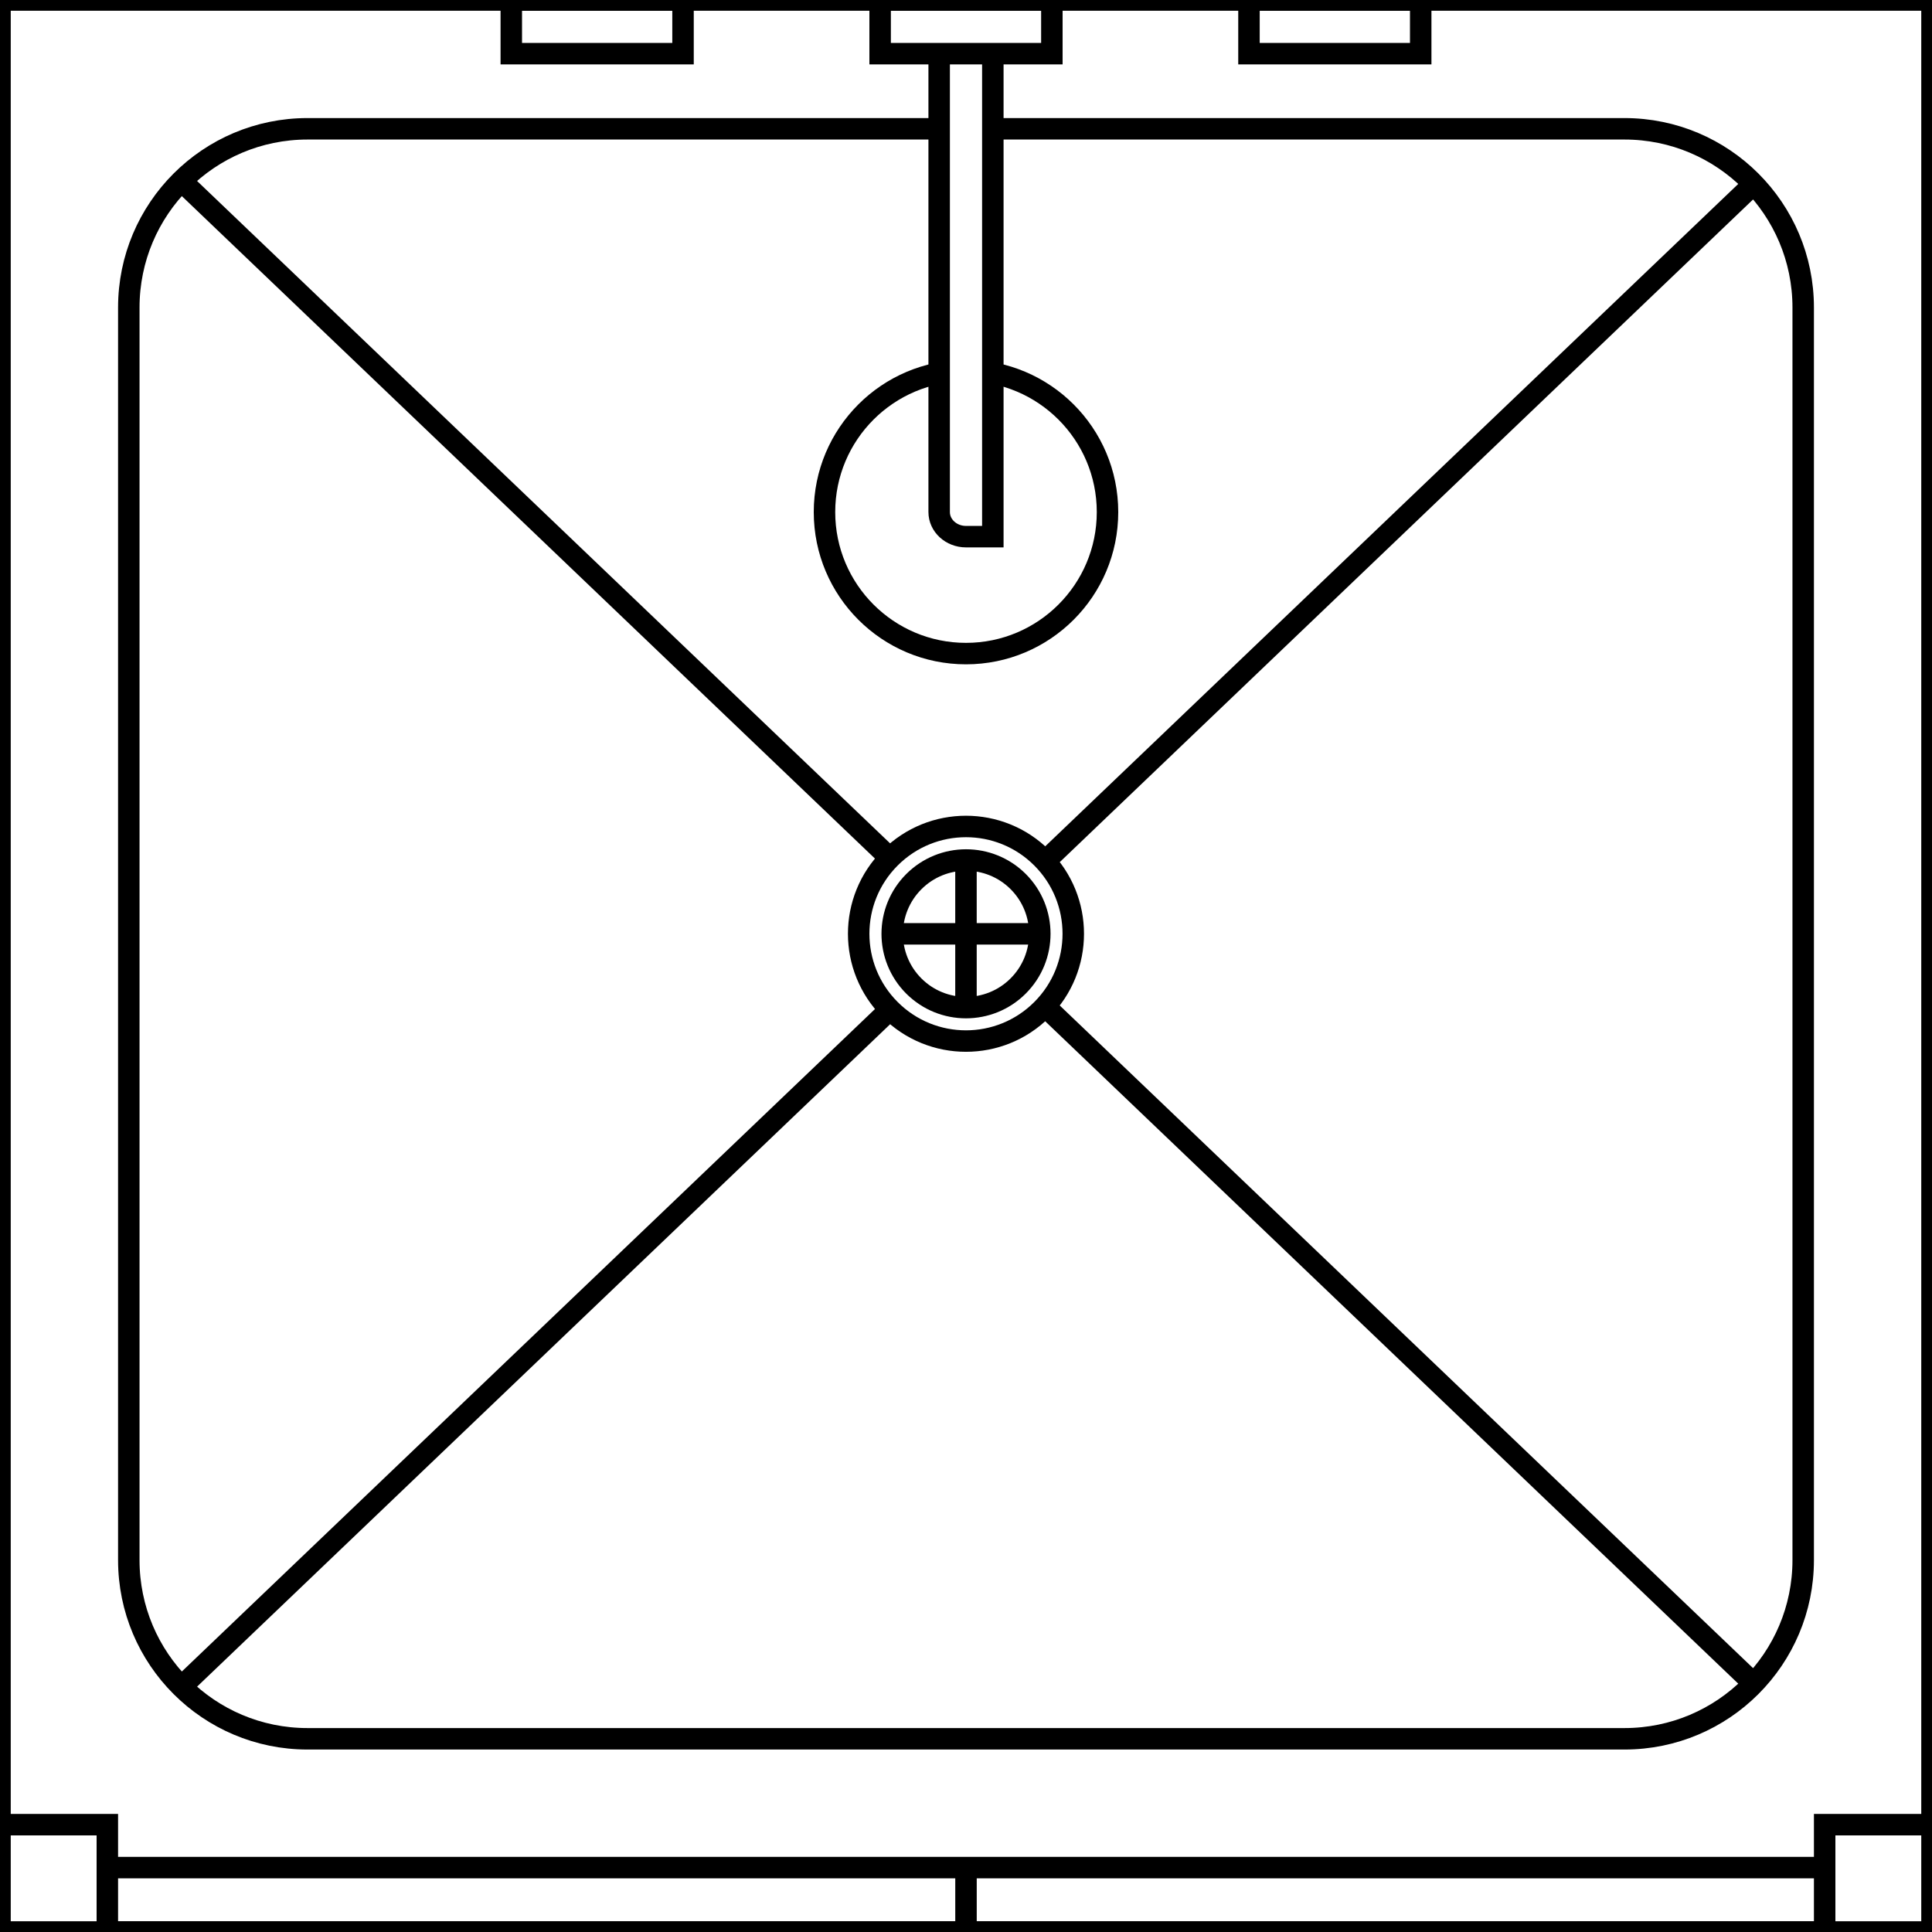
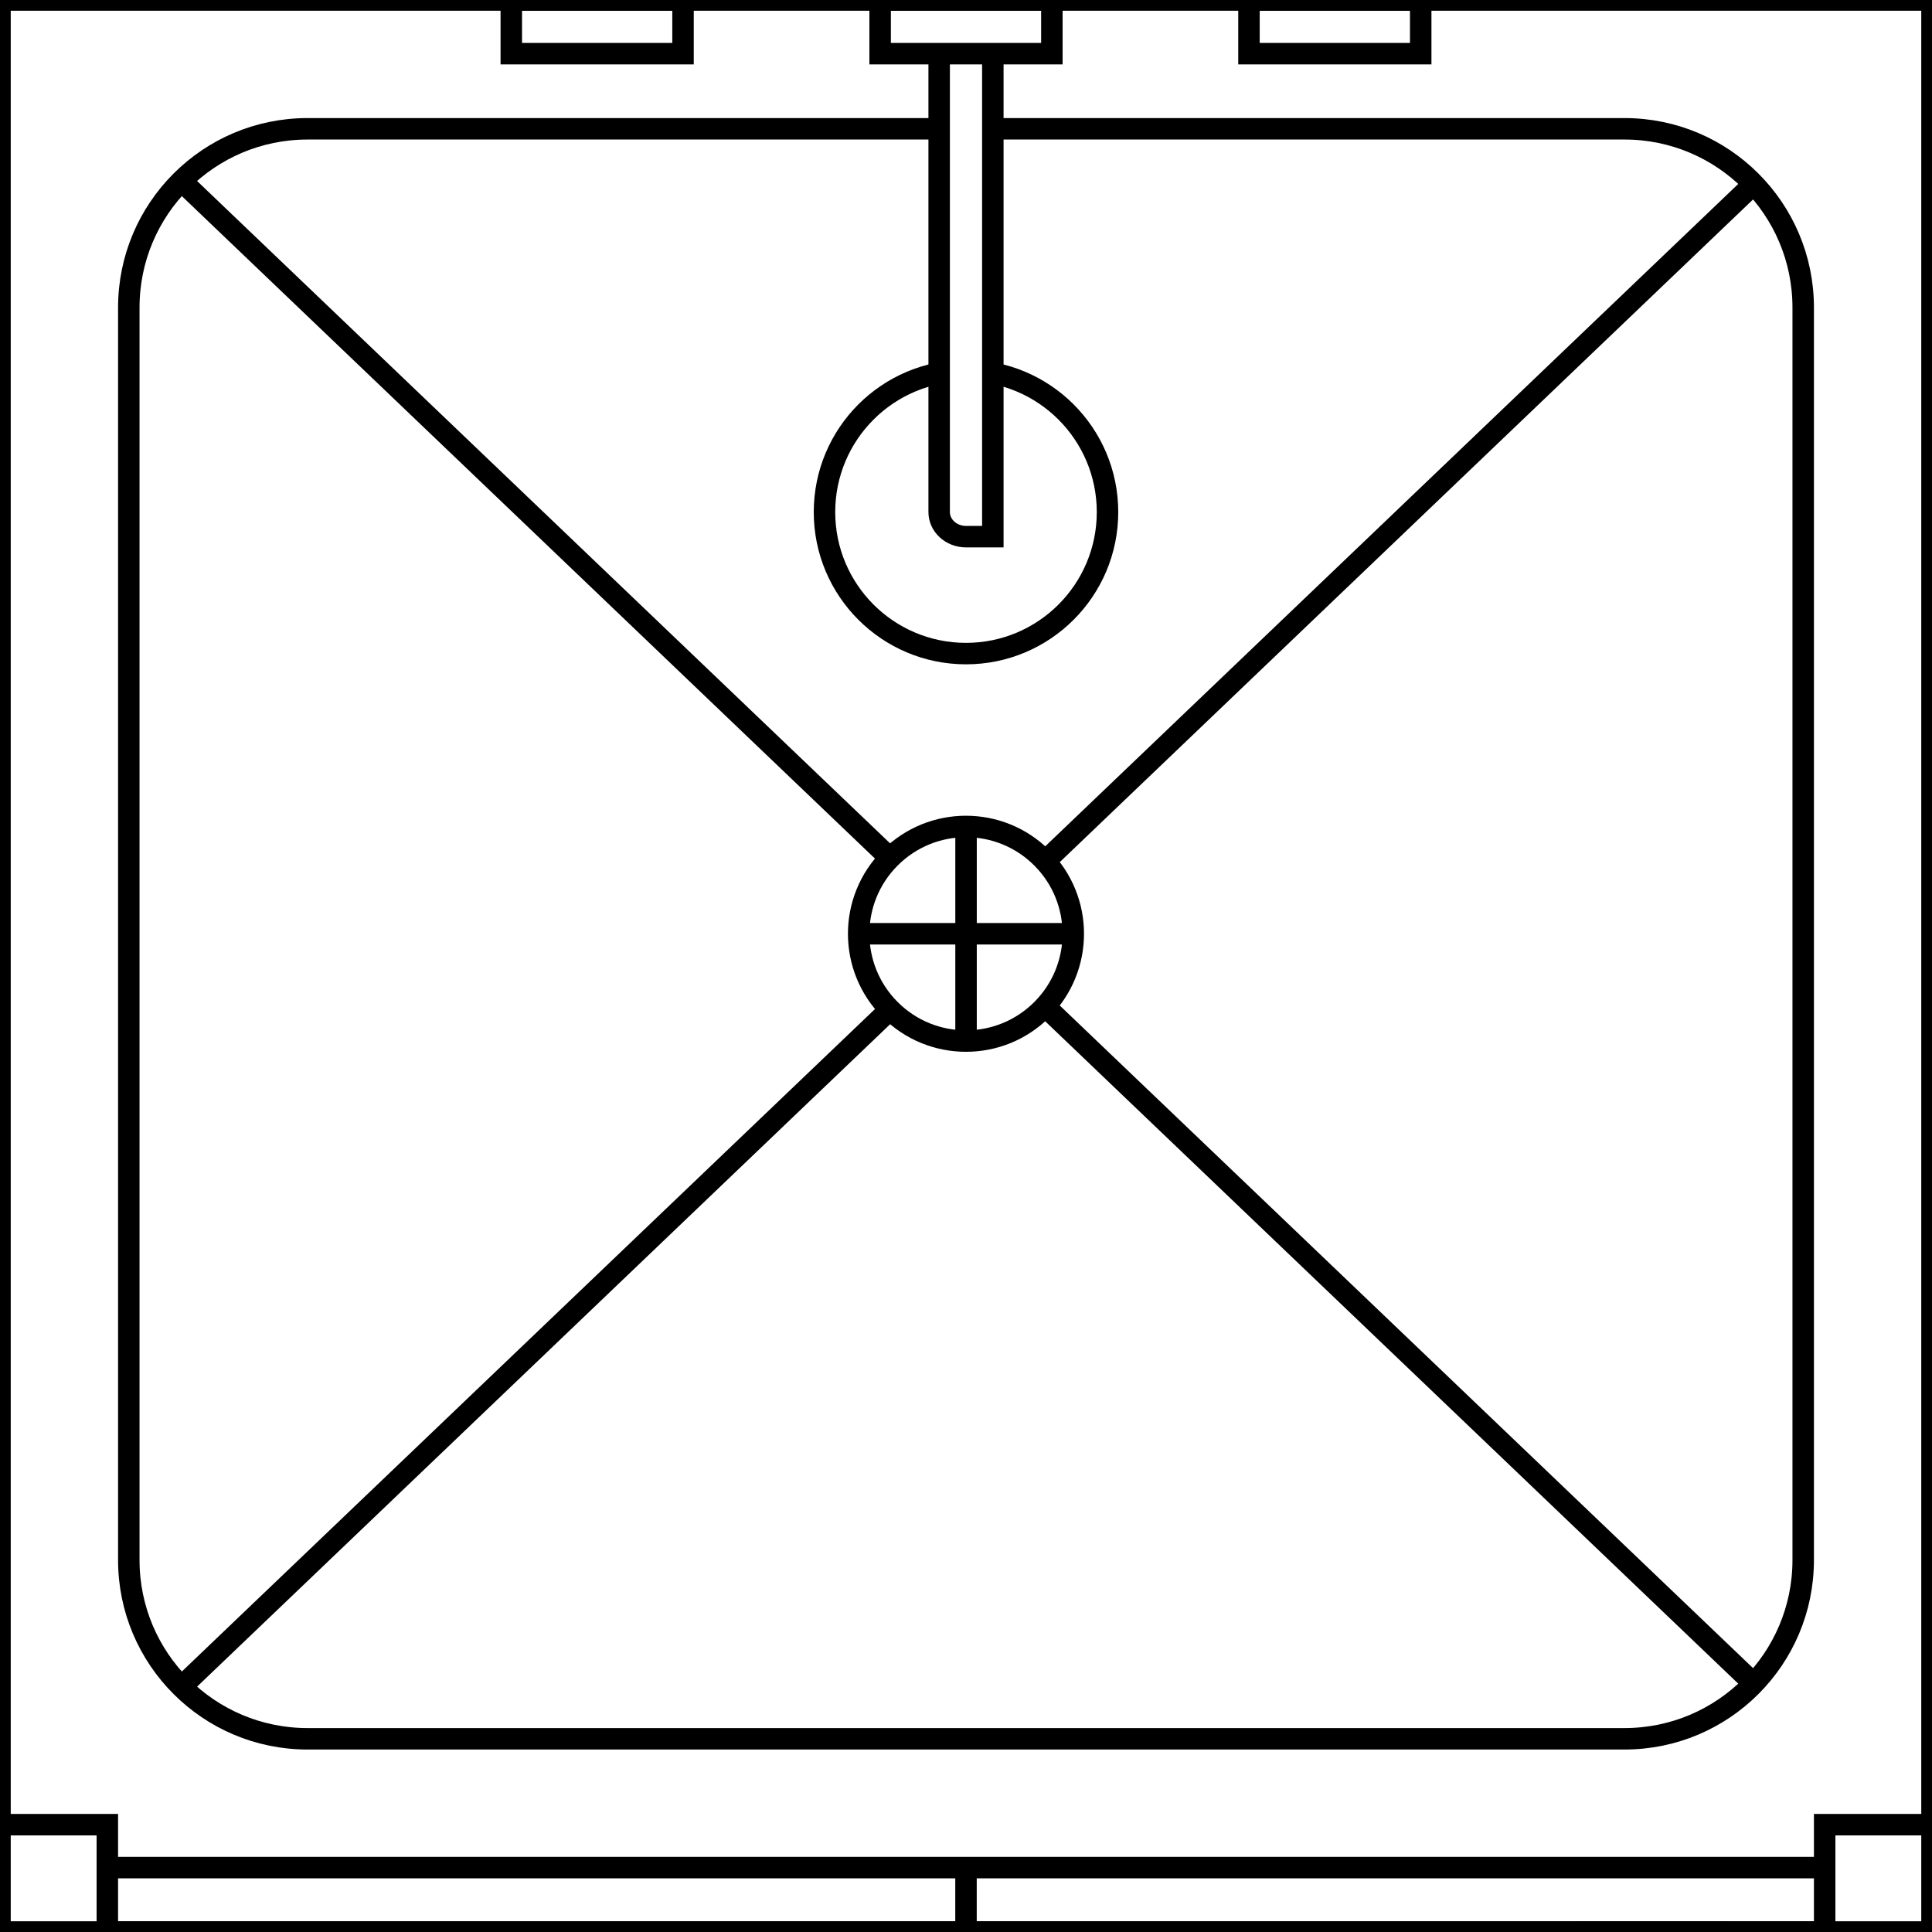
<svg xmlns="http://www.w3.org/2000/svg" stroke-width="1" viewBox="0 0 90 90" preserveAspectRatio="none" version="1.1" id="svg1" width="90" height="90" vector-effect="non-scaling-stroke">
  <defs id="defs1">
    </defs>
  <path id="rect1" style="display:inline;vector-effect:non-scaling-stroke;fill:#ffffff;stroke:#000000;stroke-width:1;stroke-opacity:1" d="M 0,90 H 90 V 0 H 0 Z" stroke-width="1" vector-effect="non-scaling-stroke" />
  <path id="rect1-8-5" style="display:inline;vector-effect:non-scaling-stroke;fill:none;fill-opacity:1;stroke:#000000;stroke-width:1;stroke-opacity:1" d="m 0,87 v 3 h 90 v -3 z" stroke-width="1" vector-effect="non-scaling-stroke" />
  <path vector-effect="non-scaling-stroke" stroke-width="1" id="rect2" style="fill:none;stroke:#000000;stroke-width:1;stroke-miterlimit:7.7;vector-effect:non-scaling-stroke" d="M 14.326,6 H 75.674 A 8.326,8.326 45 0 1 84,14.326 V 72.674 A 8.326,8.326 135 0 1 75.674,81 H 14.326 A 8.326,8.326 45 0 1 6,72.674 V 14.326 A 8.326,8.326 135 0 1 14.326,6 Z" />
  <path vector-effect="non-scaling-stroke" stroke-width="1" style="fill:none;fill-opacity:1;stroke:#000000;stroke-width:1;stroke-miterlimit:7.7;stroke-dasharray:none;stroke-opacity:1;paint-order:normal;vector-effect:non-scaling-stroke" d="M 8.451,8.426 81.693,78.427" id="path2" />
  <path vector-effect="non-scaling-stroke" stroke-width="1" style="fill:none;fill-opacity:1;stroke:#000000;stroke-width:1;stroke-miterlimit:7.7;stroke-dasharray:none;stroke-opacity:1;paint-order:normal;vector-effect:non-scaling-stroke" d="M 81.693,8.573 8.452,78.575" id="path3" />
  <path vector-effect="non-scaling-stroke" stroke-width="1" id="rect3-7" style="fill:#ffffff;fill-opacity:1;stroke:#000000;stroke-width:1;stroke-miterlimit:7.7;stroke-opacity:1;vector-effect:non-scaling-stroke" d="m 45,21.208 a 5,5 45 0 1 5,5 5,5 135 0 1 -5,5 5,5 45 0 1 -5,-5 5,5 135 0 1 5,-5 z" transform="matrix(1.318453,0,0,1.318453,-14.33038,-10.69942)" />
  <path vector-effect="non-scaling-stroke" stroke-width="1" id="rect3" style="fill:#ffffff;fill-opacity:1;stroke:#000000;stroke-width:1;stroke-miterlimit:7.7;stroke-opacity:1;vector-effect:non-scaling-stroke" d="M 46.25,-3.0747913e-8 V 24.545 H 45 A 1.25,1.25 45 0 1 43.75,23.295 V -3.0747913e-8" transform="matrix(1,0,0,0.9166667,0,2.5)" />
  <path vector-effect="non-scaling-stroke" stroke-width="1" id="rect4" style="fill:none;stroke:#000000;stroke-width:1;stroke-miterlimit:7.7;stroke-opacity:1;vector-effect:non-scaling-stroke" d="m 41,0 h 8 v 2.5 h -8 z" />
  <path vector-effect="non-scaling-stroke" stroke-width="1" id="rect4-2" style="fill:none;stroke:#000000;stroke-width:1;stroke-miterlimit:7.7;stroke-opacity:1;vector-effect:non-scaling-stroke" d="m 58.182,0 h 8 v 2.5 h -8 z" />
  <path vector-effect="non-scaling-stroke" stroke-width="1" id="rect4-2-1" style="display:none;fill:none;stroke:#000000;stroke-width:1;stroke-miterlimit:7.7;stroke-opacity:1;vector-effect:non-scaling-stroke" d="m 59.182,2.5 h 6 V 3.704 A 1.296,1.296 135 0 1 63.886,5 H 60.478 A 1.296,1.296 45 0 1 59.182,3.704 Z" />
  <path vector-effect="non-scaling-stroke" stroke-width="1" id="rect4-2-1-9" style="display:inline;fill:#ffffff;fill-opacity:1;stroke:#000000;stroke-width:1;stroke-miterlimit:7.7;stroke-opacity:1;vector-effect:non-scaling-stroke" d="m 59.182,2.5 h 6 V 3.704 A 1.296,1.296 135 0 1 63.886,5 H 60.478 A 1.296,1.296 45 0 1 59.182,3.704 Z" transform="matrix(-1,0,0,1,139.182,87.5)" />
  <path vector-effect="non-scaling-stroke" stroke-width="1" id="rect4-2-6" style="fill:none;stroke:#000000;stroke-width:1;stroke-miterlimit:7.7;stroke-opacity:1;vector-effect:non-scaling-stroke" d="m 31.818,0 h -8 v 2.5 h 8 z" />
  <path vector-effect="non-scaling-stroke" stroke-width="1" id="rect4-2-6-1" style="fill:#ffffff;fill-opacity:1;stroke:#000000;stroke-width:1;stroke-miterlimit:7.7;stroke-opacity:1;vector-effect:non-scaling-stroke" d="M 5,85 H 0 v 5 h 5 z" />
  <path vector-effect="non-scaling-stroke" stroke-width="1" id="rect4-2-6-1-4" style="fill:#ffffff;fill-opacity:1;stroke:#000000;stroke-width:1;stroke-miterlimit:7.7;stroke-opacity:1;vector-effect:non-scaling-stroke" d="m 90,85 h -5 v 5 h 5 z" />
  <path vector-effect="non-scaling-stroke" stroke-width="1" style="fill:#ffffff;fill-opacity:1;stroke:#000000;stroke-width:1;stroke-miterlimit:7.7;stroke-dasharray:none;stroke-opacity:1;paint-order:normal;vector-effect:non-scaling-stroke" d="m 45,87 v 3" id="path4" />
  <g id="planner-fixed-0" transform="matrix(3.340663,-3.340663,3.340662,3.340662,-114.3174,140.9456)" style="display:inline;stroke:#000000;stroke-width:1;stroke-opacity:1">
    <path vector-effect="non-scaling-stroke" stroke-width="1" id="path1-68" style="fill:#ffffff;stroke:#000000;stroke-width:1;stroke-miterlimit:7.7;stroke-opacity:1;vector-effect:non-scaling-stroke" d="m 39.488,9.26 a 1.058,1.058 0 0 1 -1.058,1.058 1.058,1.058 0 0 1 -1.058,-1.058 1.058,1.058 0 0 1 1.058,-1.058 1.058,1.058 0 0 1 1.058,1.058 z" />
-     <path vector-effect="non-scaling-stroke" stroke-width="1" id="path1-68-1" style="fill:#ffffff;fill-opacity:1;stroke:#000000;stroke-width:1;stroke-miterlimit:7.7;stroke-opacity:1;vector-effect:non-scaling-stroke" d="M 39.158,9.26 A 0.728,0.728 0 0 1 38.43,9.988 0.728,0.728 0 0 1 37.702,9.26 0.728,0.728 0 0 1 38.43,8.533 0.728,0.728 0 0 1 39.158,9.26 Z" />
-     <path vector-effect="non-scaling-stroke" stroke-width="1" id="path8" style="fill:#ffffff;stroke:#000000;stroke-width:1;stroke-miterlimit:7.7;stroke-opacity:1;vector-effect:non-scaling-stroke" d="m 37.915,8.746 1.029,1.029 m 0,-1.029 -1.029,1.029" />
+     <path vector-effect="non-scaling-stroke" stroke-width="1" id="path1-68-1" style="display:none;vector-effect:non-scaling-stroke;fill:#ffffff;fill-opacity:1;stroke:#000000;stroke-width:1;stroke-miterlimit:7.7;stroke-opacity:1" d="M 39.158,9.26 A 0.728,0.728 0 0 1 38.43,9.988 0.728,0.728 0 0 1 37.702,9.26 0.728,0.728 0 0 1 38.43,8.533 0.728,0.728 0 0 1 39.158,9.26 Z" />
+     <path vector-effect="non-scaling-stroke" stroke-width="1" id="path8" style="vector-effect:non-scaling-stroke;fill:#ffffff;stroke:#000000;stroke-width:1;stroke-miterlimit:7.7;stroke-opacity:1" d="m 37.682,8.512 1.497,1.497 m 0,-1.497 -1.497,1.497" />
  </g>
</svg>
